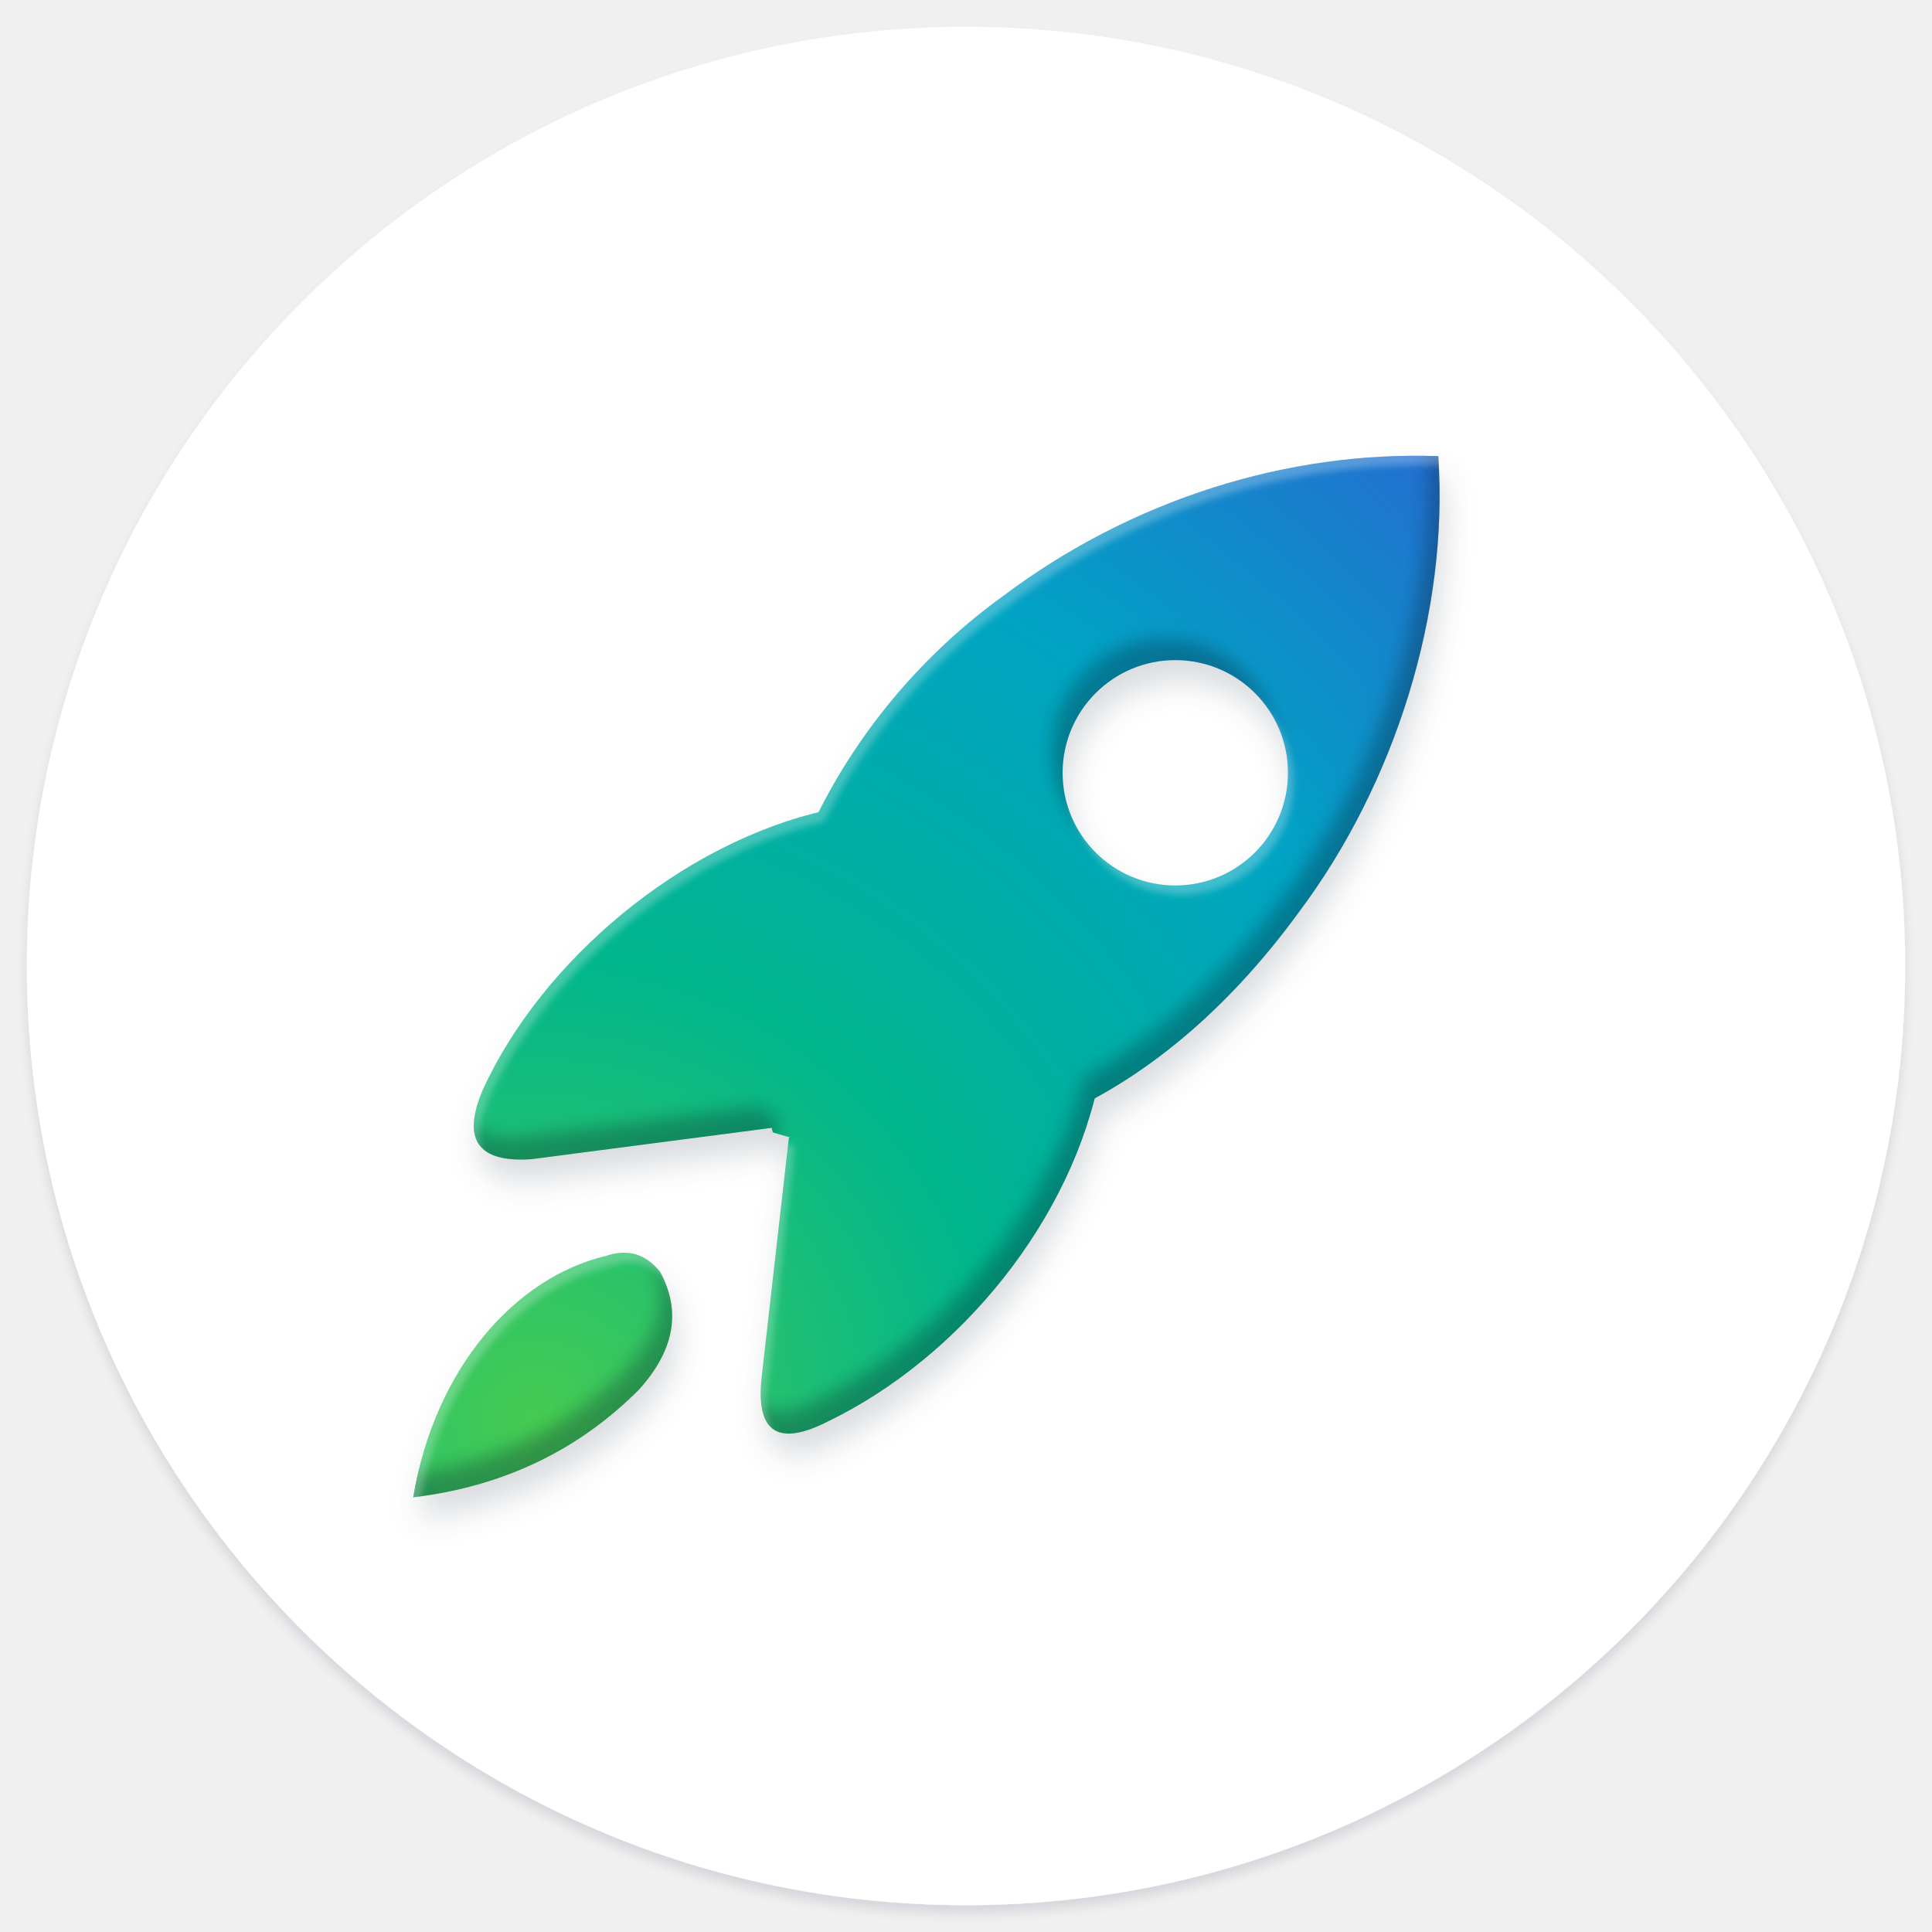
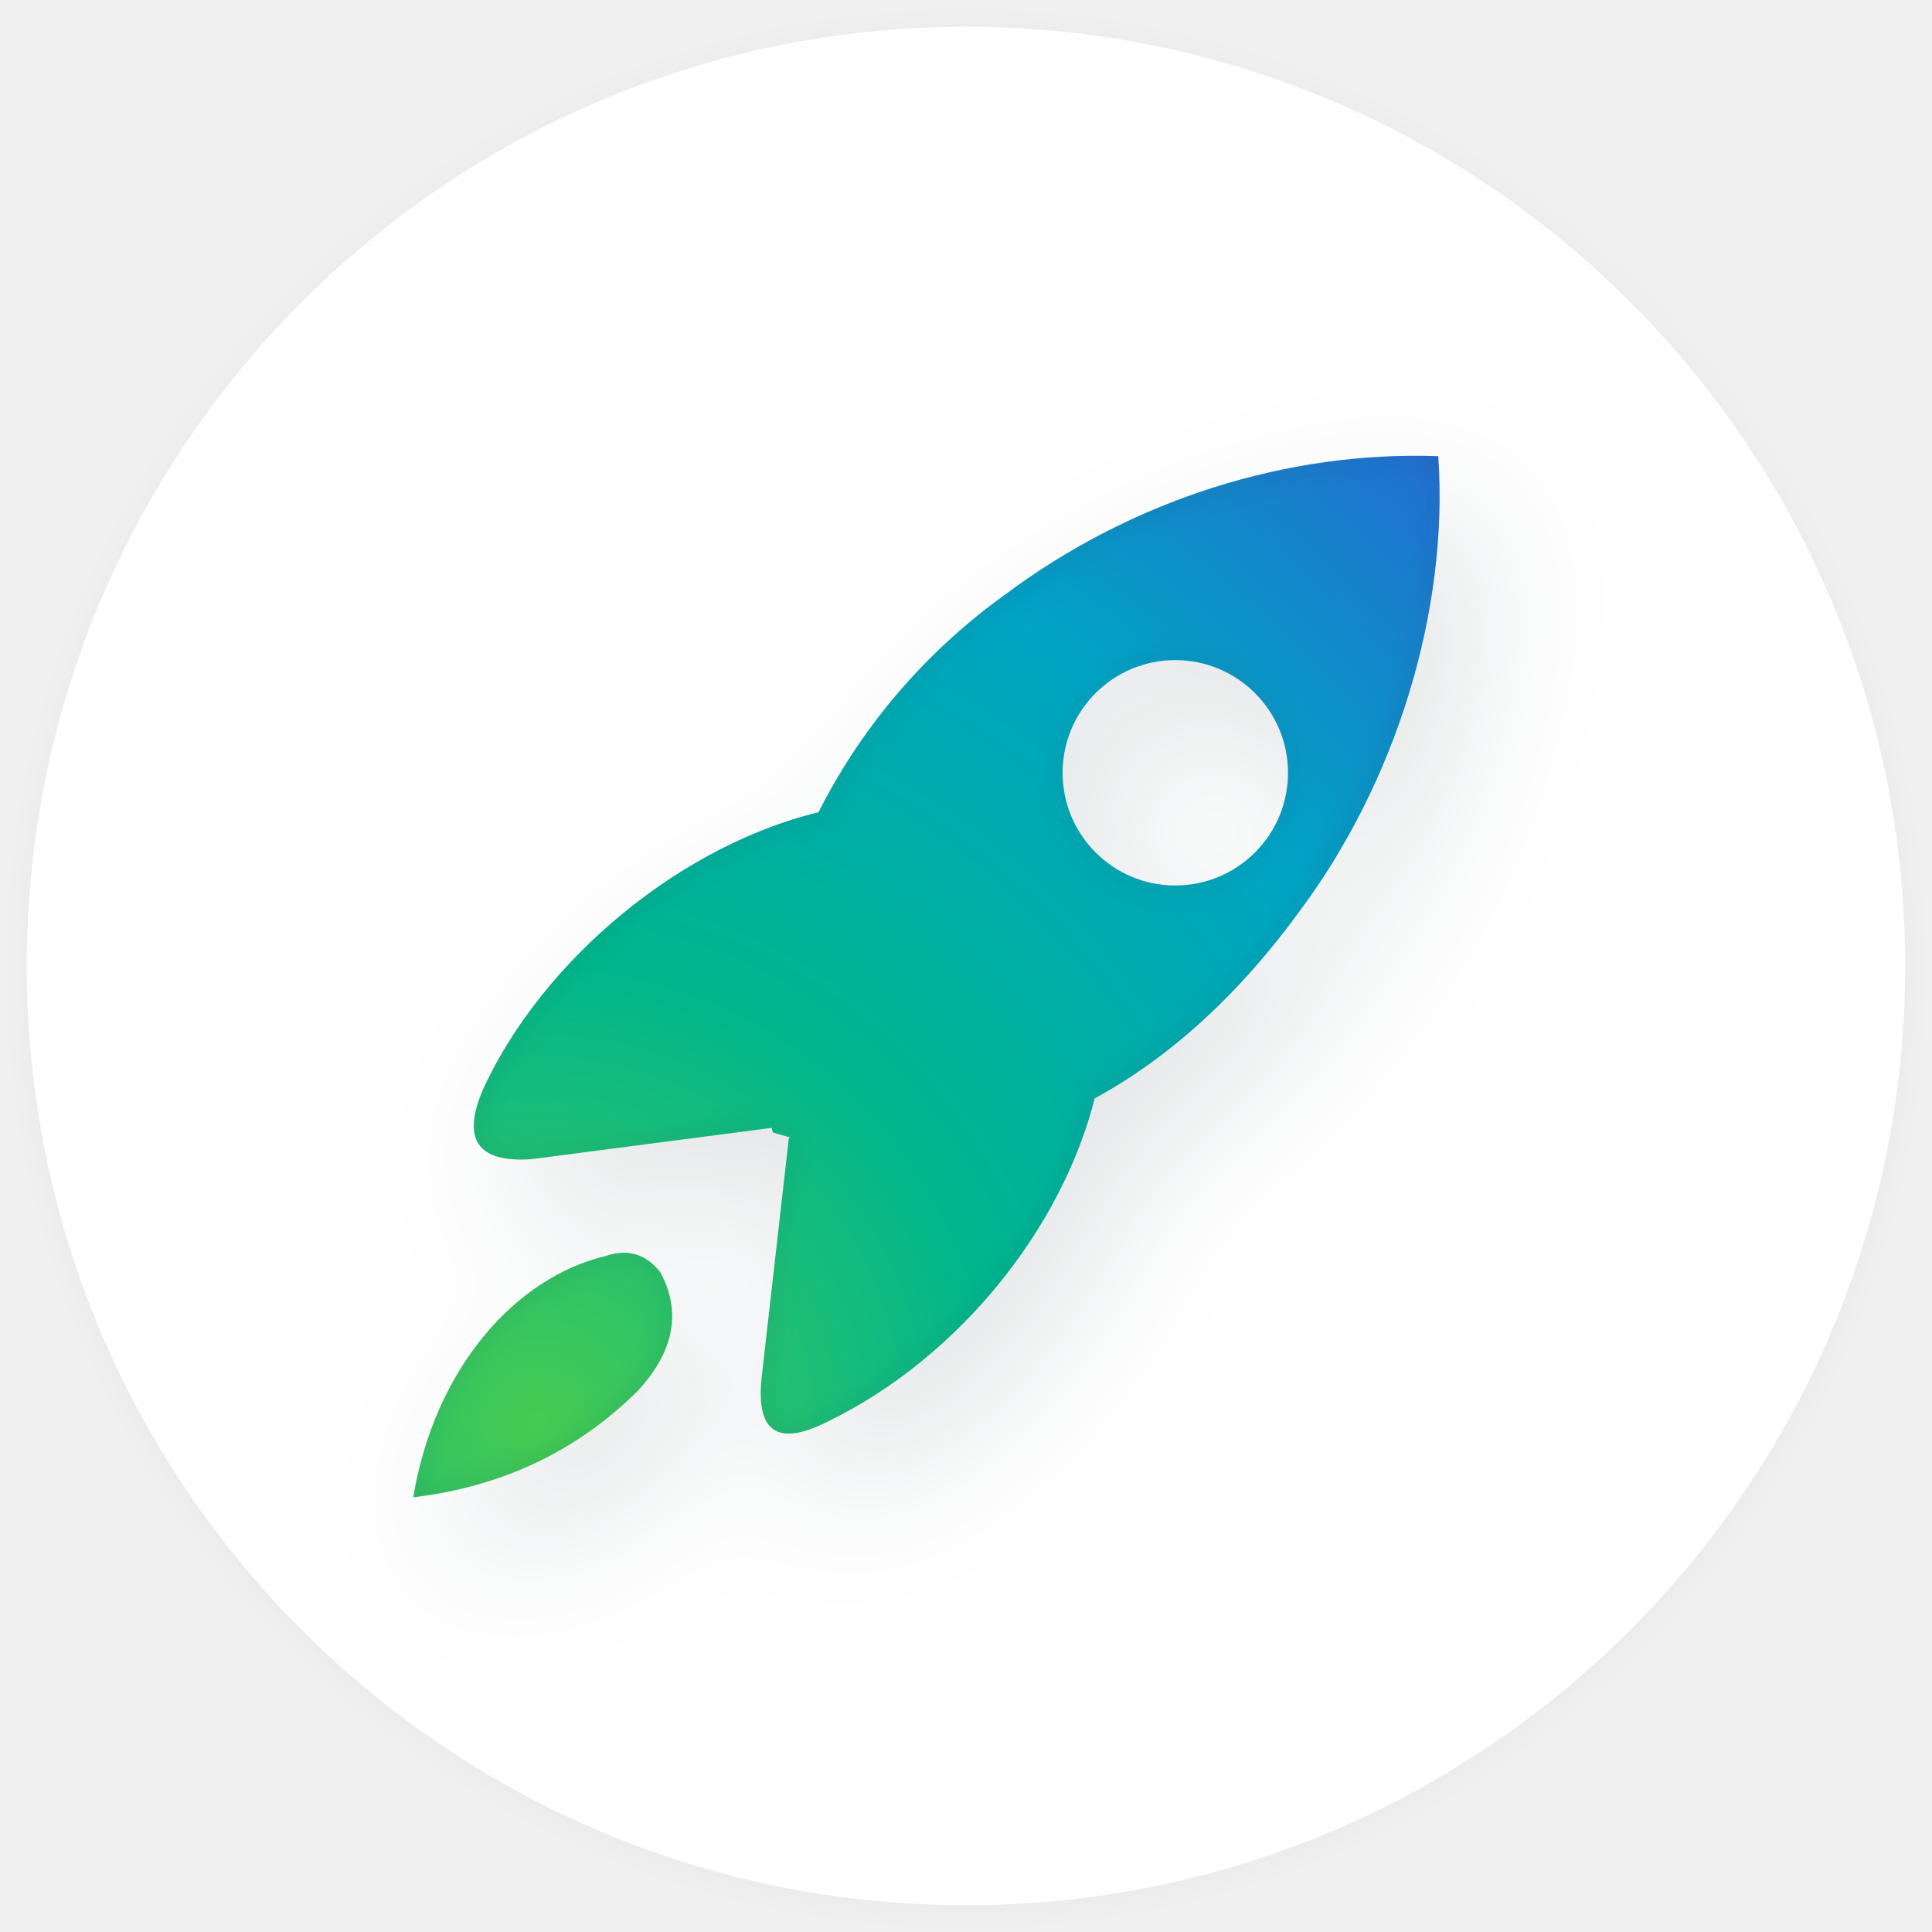
<svg xmlns="http://www.w3.org/2000/svg" width="360" height="360" viewBox="0 0 360 360">
  <defs>
    <clipPath id="disk">
      <circle cx="180" cy="180" r="180" />
    </clipPath>
    <mask id="Flight_window" maskUnits="userSpaceOnUse" x="0" y="0" width="360" height="360">
      <rect width="360" height="360" fill="white" />
      <circle cx="218" cy="143" r="21" fill="black" />
    </mask>
    <mask id="subjectMask" maskUnits="userSpaceOnUse" x="0" y="0" width="360" height="360">
      <g transform="translate(1 1)">
        <g mask="url(#Flight_window)">
          <path d="M143 210C135 179 150 136 186 110C210 92 239 83 267 84C269 113 259 145 241 169C214 206 178 221 143 210Z" fill="#FFFFFF" />
          <path d="M153 150C126 156 100 178 89 202Q83 216 98 215L144 209Z" fill="#FFFFFF" />
          <path d="M204 199C199 226 178 252 153 264Q139 271 141 255L146 211Z" fill="#FFFFFF" />
        </g>
        <g transform="translate(-12 8)">
          <path d="M124 225C107 229 92 246 88 270Q113 267 130 250Q140 239 134 228Q130 223 124 225Z" fill="#FFFFFF" />
        </g>
      </g>
    </mask>
    <radialGradient id="ink" gradientUnits="userSpaceOnUse" cx="100" cy="265" r="255">
      <stop offset="0" stop-color="#46CB52" />
      <stop offset="0.34" stop-color="#00B68D" />
      <stop offset="0.68" stop-color="#00A4C4" />
      <stop offset="1" stop-color="#2768D2" />
    </radialGradient>
    <filter id="diskShadow" x="-.1" y="-.1" width="1.2" height="1.2" color-interpolation-filters="sRGB">
-       <feDropShadow dx="0" dy="1.5" stdDeviation="1" flood-color="#172338" flood-opacity=".11" />
+       <feDropShadow dx="0" dy=".5" stdDeviation="2.5" flood-color="#172338" flood-opacity=".035" />
    </filter>
    <filter id="inkFinish" x="-.25" y="-.25" width="1.5" height="1.5" color-interpolation-filters="sRGB">
-       <feGaussianBlur in="SourceAlpha" stdDeviation="2.8" result="castBlur" />
-       <feOffset in="castBlur" dx="1" dy="4" result="castOffset" />
-       <feFlood flood-color="#102333" flood-opacity=".16" />
+       <feGaussianBlur in="SourceAlpha" stdDeviation="13" result="castBlur" />
+       <feOffset in="castBlur" dx="7" dy="11" result="castOffset" />
+       <feFlood flood-color="#102333" flood-opacity=".115" />
      <feComposite in2="castOffset" operator="in" result="cast" />
-       <feOffset in="SourceAlpha" dx="-2" dy="-4" result="depthOffset" />
-       <feGaussianBlur in="depthOffset" stdDeviation="1.7" result="depthBlur" />
+       <feGaussianBlur in="SourceAlpha" stdDeviation="2.6" result="depthBlur" />
      <feComposite in="SourceAlpha" in2="depthBlur" operator="out" result="depthEdge" />
-       <feFlood flood-color="#071623" flood-opacity=".30" />
+       <feFlood flood-color="#071623" flood-opacity=".12" />
      <feComposite in2="depthEdge" operator="in" result="depth" />
-       <feOffset in="SourceAlpha" dx="1" dy="1.7" result="lightOffset" />
-       <feGaussianBlur in="lightOffset" stdDeviation=".65" result="lightBlur" />
+       <feGaussianBlur in="SourceAlpha" stdDeviation="1.1" result="lightBlur" />
      <feComposite in="SourceAlpha" in2="lightBlur" operator="out" result="lightEdge" />
-       <feFlood flood-color="#FFFFFF" flood-opacity=".26" />
+       <feFlood flood-color="#FFFFFF" flood-opacity=".03" />
      <feComposite in2="lightEdge" operator="in" result="light" />
      <feMerge>
        <feMergeNode in="cast" />
        <feMergeNode in="SourceGraphic" />
        <feMergeNode in="depth" />
        <feMergeNode in="light" />
      </feMerge>
    </filter>
  </defs>
  <g clip-path="url(#disk)">
    <circle id="white-base" cx="180" cy="180" r="175" fill="#FFFFFF" filter="url(#diskShadow)" />
    <g id="gradient-subject" filter="url(#inkFinish)">
      <rect width="360" height="360" fill="url(#ink)" mask="url(#subjectMask)" />
    </g>
  </g>
</svg>
